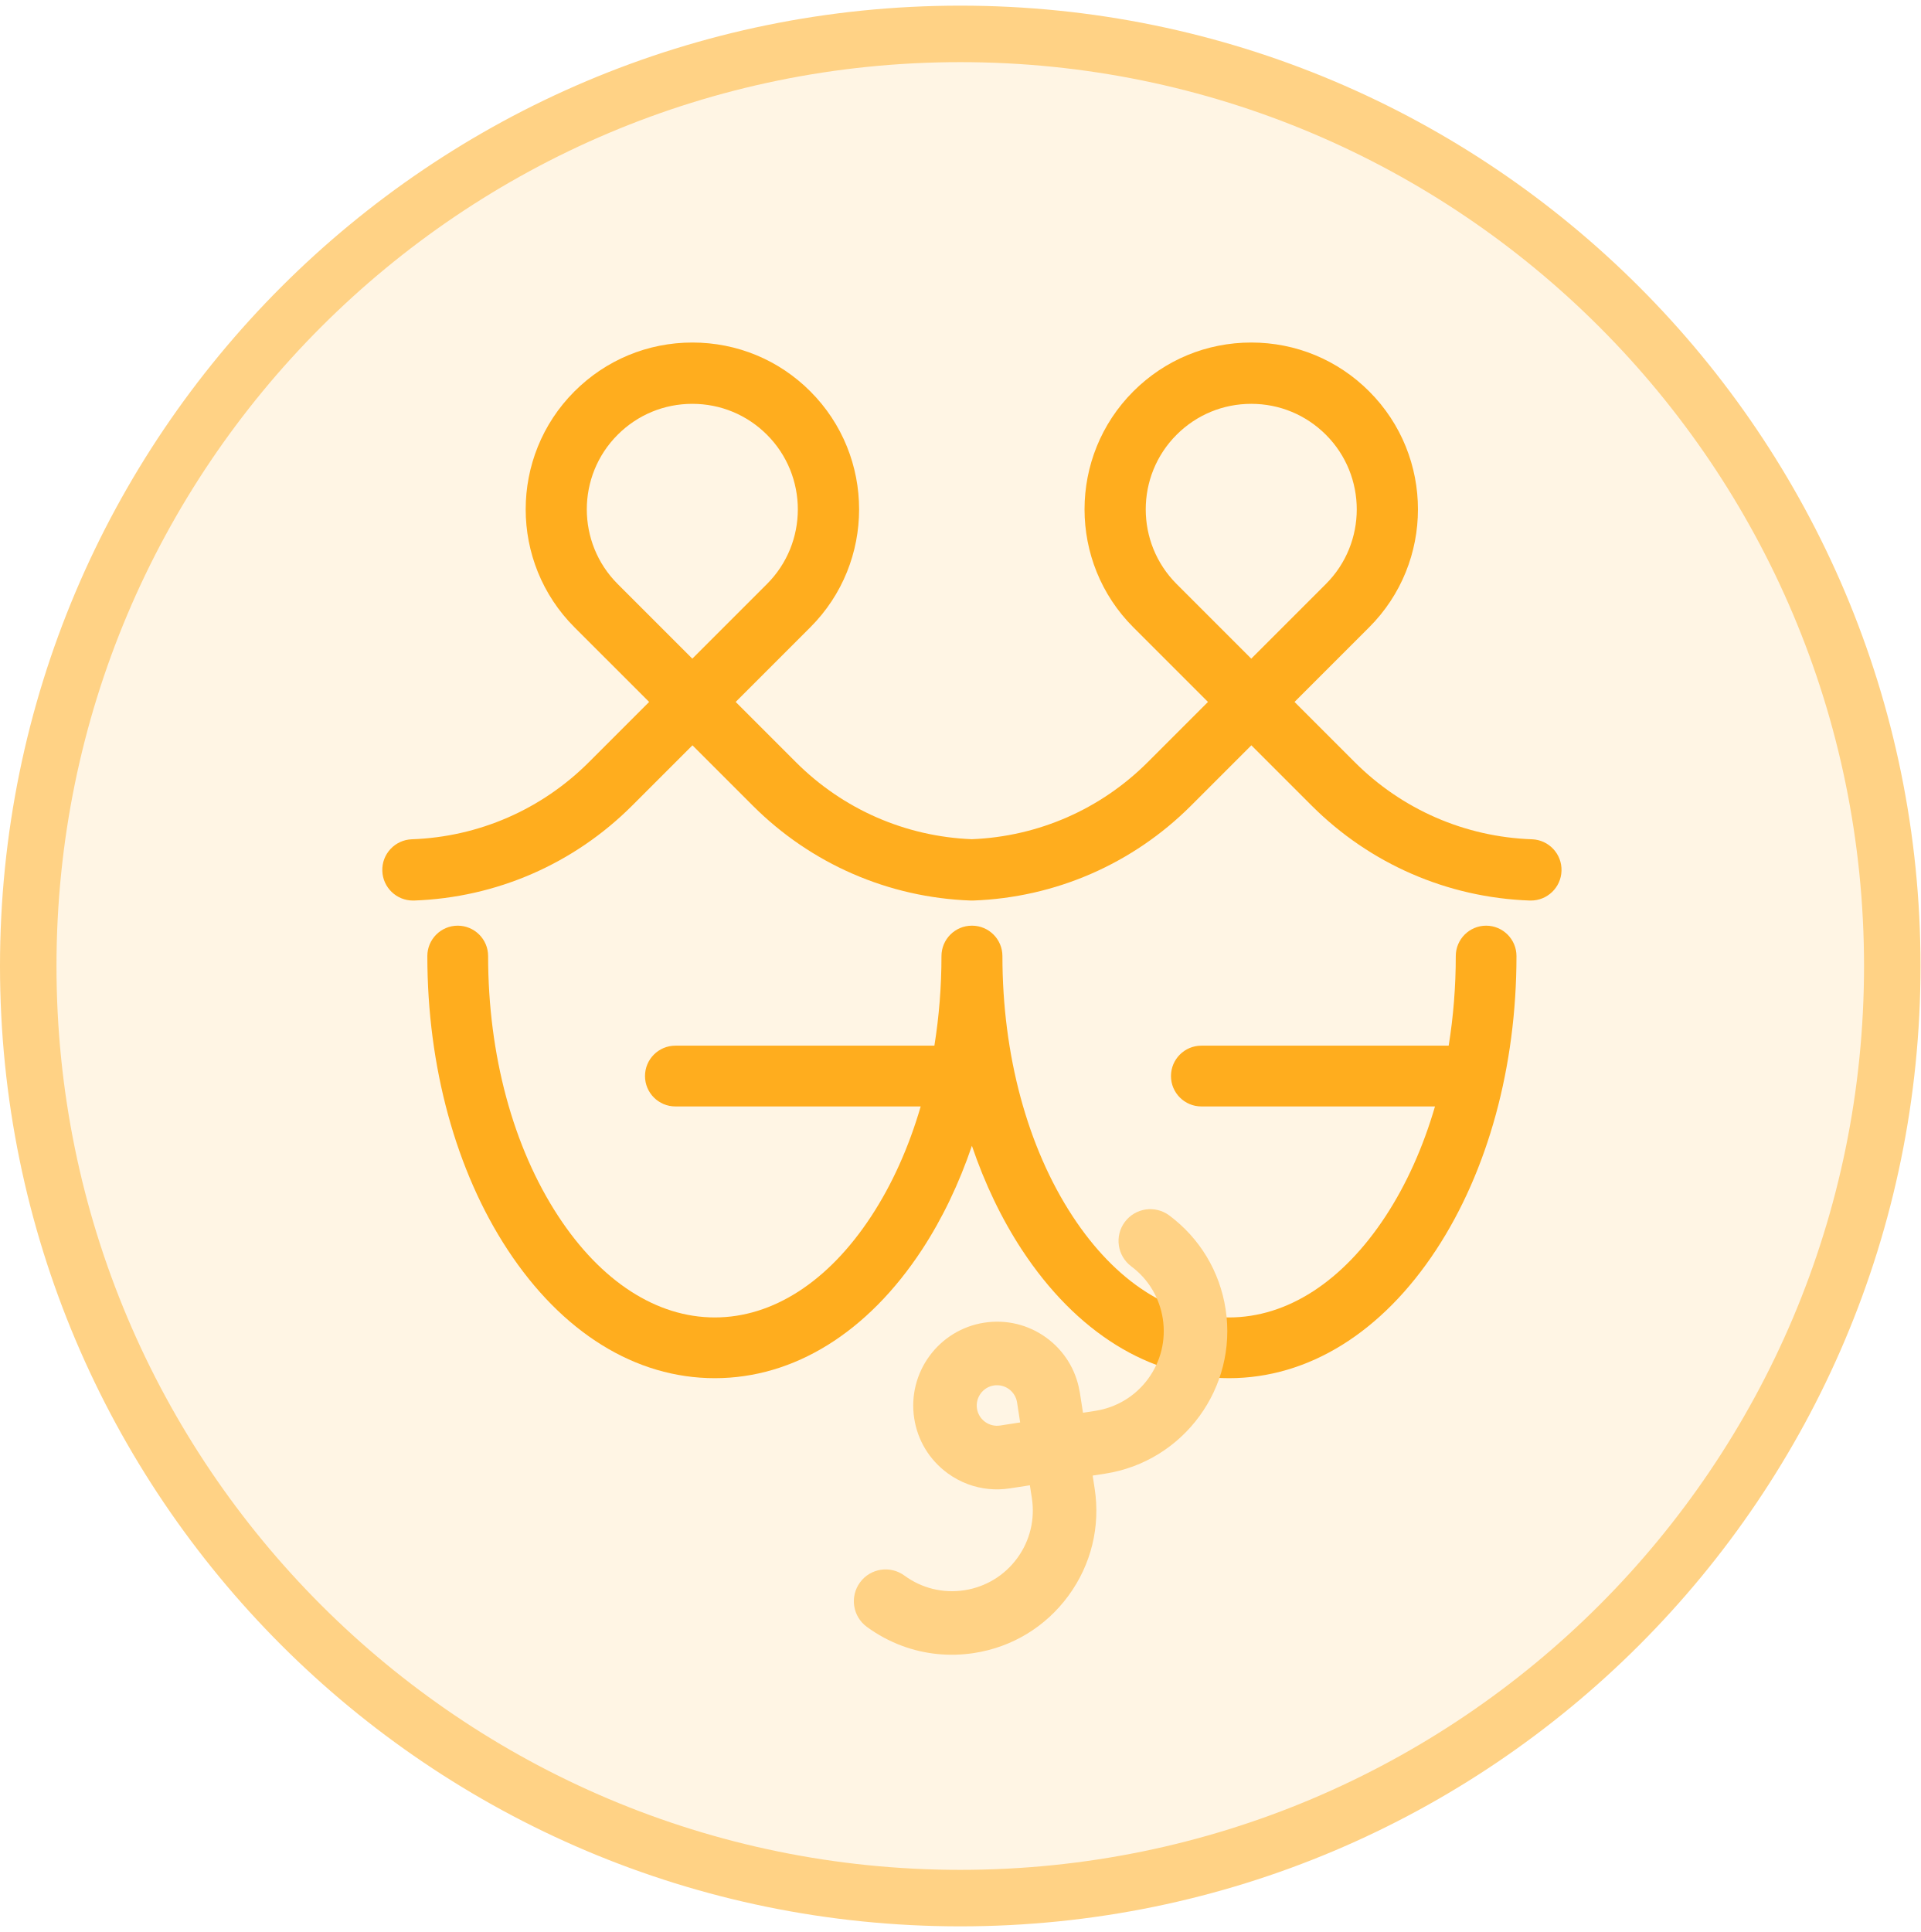
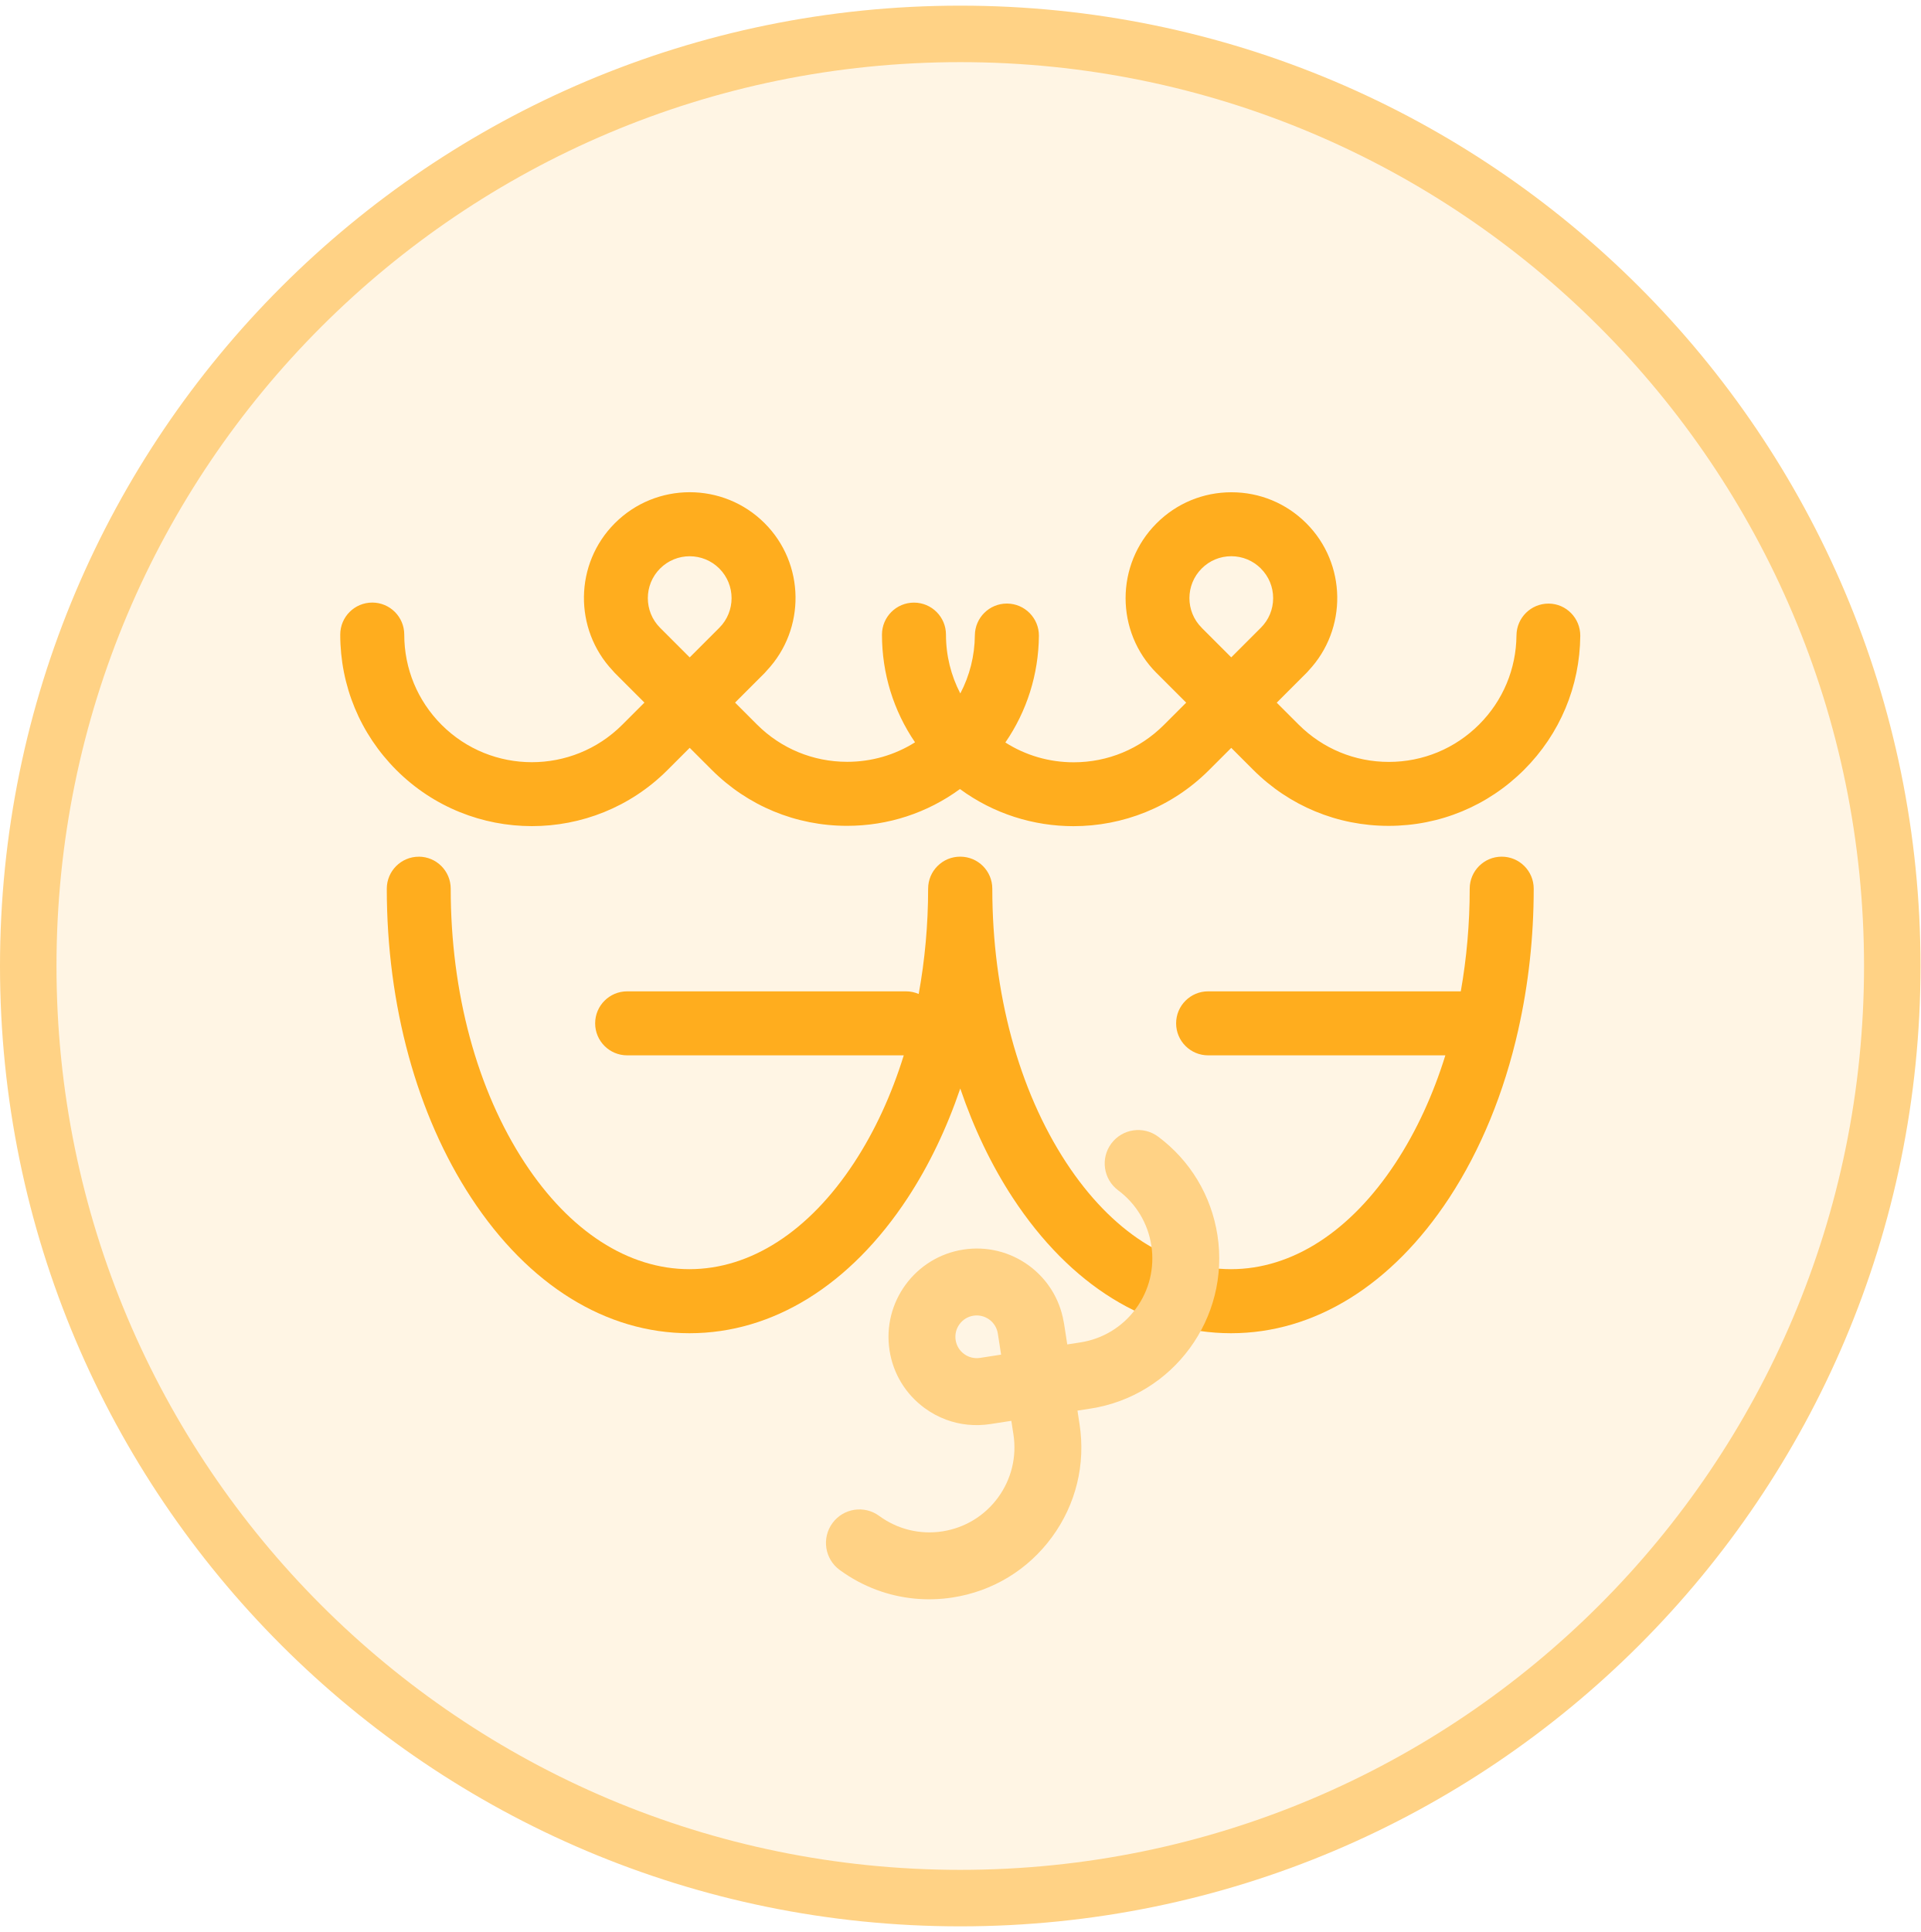
<svg xmlns="http://www.w3.org/2000/svg" width="170" height="171" viewBox="0 0 170 171" fill="none">
-   <circle cx="80" cy="80" r="82.5" transform="matrix(1 0 0 -1 5 165.5)" fill="#FFF5E4" stroke="#FFD285" stroke-width="5" />
-   <path d="M131.552 81.931C130.067 81.931 128.862 83.136 128.862 84.621C128.862 87.332 128.647 89.99 128.234 92.551H106.342C104.857 92.551 103.652 93.756 103.652 95.24C103.652 96.725 104.857 97.93 106.342 97.93H127.022C125.975 101.521 124.504 104.817 122.636 107.664C118.852 113.432 113.938 116.606 108.795 116.606C103.652 116.606 98.738 113.432 94.954 107.664C90.941 101.549 88.732 93.365 88.732 84.621C88.732 83.136 87.526 81.931 86.042 81.931C86.042 81.931 86.038 81.931 86.034 81.931C86.031 81.931 86.031 81.931 86.027 81.931C84.543 81.931 83.337 83.136 83.337 84.621C83.337 87.332 83.122 89.99 82.71 92.551H59.784C58.299 92.551 57.094 93.756 57.094 95.24C57.094 96.725 58.299 97.93 59.784 97.93H81.498C80.45 101.521 78.98 104.817 77.111 107.664C73.327 113.432 68.414 116.606 63.27 116.606C58.127 116.606 53.214 113.432 49.43 107.664C45.416 101.546 43.207 93.365 43.207 84.621C43.207 83.136 42.002 81.931 40.517 81.931C39.032 81.931 37.827 83.136 37.827 84.621C37.827 94.401 40.352 103.633 44.932 110.613C49.745 117.944 56.255 121.982 63.27 121.982C70.286 121.982 76.799 117.944 81.609 110.613C83.413 107.862 84.894 104.756 86.031 101.413C87.168 104.759 88.649 107.862 90.453 110.613C95.266 117.944 101.776 121.982 108.791 121.982C115.807 121.982 122.32 117.944 127.13 110.613C131.713 103.63 134.235 94.398 134.235 84.621C134.235 83.136 133.03 81.931 131.545 81.931H131.552Z" fill="#FFAD1E" />
-   <path d="M135.593 74.284C129.676 74.074 124.113 71.653 119.924 67.463L114.589 62.128L121.196 55.521C126.954 49.763 126.954 40.398 121.196 34.64C118.409 31.85 114.701 30.317 110.758 30.317C106.814 30.317 103.106 31.854 100.319 34.64C94.561 40.398 94.561 49.763 100.319 55.521L106.926 62.128L101.591 67.463C97.427 71.627 91.901 74.042 86.024 74.277C80.147 74.045 74.62 71.627 70.456 67.463L65.121 62.128L71.728 55.521C77.486 49.763 77.486 40.398 71.728 34.64C68.942 31.85 65.233 30.317 61.29 30.317C57.347 30.317 53.638 31.854 50.851 34.64C45.093 40.398 45.093 49.763 50.851 55.521L57.459 62.128L52.124 67.463C47.934 71.653 42.372 74.074 36.455 74.284C34.959 74.338 33.787 75.592 33.842 77.089C33.892 78.552 35.096 79.706 36.549 79.706C36.581 79.706 36.614 79.706 36.647 79.706C43.937 79.449 50.797 76.463 55.959 71.302L61.294 65.967L66.629 71.302C71.79 76.463 78.65 79.449 85.941 79.706C85.962 79.706 85.988 79.706 86.009 79.706C86.009 79.706 86.016 79.706 86.02 79.706C86.02 79.706 86.027 79.706 86.031 79.706C86.035 79.706 86.038 79.706 86.042 79.706C86.042 79.706 86.049 79.706 86.053 79.706C86.074 79.706 86.1 79.706 86.121 79.706C93.412 79.449 100.272 76.463 105.433 71.302L110.768 65.967L116.103 71.302C121.265 76.463 128.125 79.449 135.416 79.706C135.448 79.706 135.481 79.706 135.513 79.706C136.966 79.706 138.17 78.552 138.22 77.089C138.275 75.592 137.103 74.338 135.607 74.284H135.593ZM54.675 38.479C56.439 36.715 58.785 35.743 61.283 35.743C63.78 35.743 66.123 36.715 67.89 38.479C71.533 42.122 71.533 48.05 67.89 51.69L61.283 58.297L54.675 51.69C51.032 48.046 51.032 42.119 54.675 38.479ZM104.15 38.479C105.914 36.715 108.26 35.743 110.758 35.743C113.255 35.743 115.597 36.715 117.365 38.479C121.008 42.122 121.008 48.05 117.365 51.69L110.758 58.297L104.15 51.69C100.507 48.046 100.507 42.119 104.15 38.479Z" fill="#FFAD1E" />
-   <path d="M91.162 131.462L89.388 131.736C89.388 131.736 89.388 131.736 89.385 131.735C88.121 131.93 86.853 131.799 85.686 131.366C85.046 131.129 84.435 130.802 83.872 130.39C82.275 129.217 81.225 127.496 80.924 125.536C80.3 121.493 83.082 117.693 87.125 117.069C89.085 116.768 91.043 117.246 92.641 118.415C94.195 119.555 95.222 121.216 95.557 123.108C95.569 123.161 95.582 123.213 95.589 123.268L95.863 125.042L96.958 124.872C98.843 124.579 100.505 123.571 101.631 122.033C102.758 120.495 103.218 118.606 102.929 116.723C102.64 114.86 101.651 113.213 100.14 112.088C98.897 111.159 98.638 109.399 99.568 108.152C100.497 106.909 102.257 106.65 103.504 107.58C106.202 109.593 107.971 112.533 108.487 115.865C109.562 122.823 104.774 129.359 97.815 130.434L96.72 130.603L96.895 131.74C97.417 135.11 96.593 138.484 94.576 141.236C92.56 143.988 89.596 145.788 86.223 146.309C84.043 146.644 81.862 146.42 79.851 145.674C78.75 145.265 77.702 144.705 76.731 143.992C75.478 143.076 75.207 141.315 76.125 140.06C77.043 138.804 78.803 138.533 80.058 139.454C81.596 140.581 83.485 141.042 85.368 140.752C87.253 140.459 88.914 139.452 90.041 137.914C91.167 136.376 91.628 134.487 91.339 132.603L91.163 131.47L91.162 131.462ZM87.98 122.626C87.505 122.697 87.091 122.952 86.807 123.339C86.524 123.725 86.408 124.199 86.48 124.673C86.552 125.148 86.806 125.562 87.193 125.846C87.58 126.129 88.053 126.245 88.528 126.173L90.302 125.899L90.028 124.125C89.874 123.148 88.959 122.477 87.98 122.626Z" fill="#FFD285" />
+   <circle cx="85" cy="85.5" r="82.5" transform="rotate(180 85 85.5)" fill="#FFF5E4" stroke="#FFD285" stroke-width="5" />
+   <path d="M122.916 73.097C118.384 73.097 114.123 71.334 110.921 68.127L108.987 66.193L107.015 68.165C103.707 71.473 99.364 73.124 95.02 73.124C91.485 73.124 87.95 72.028 84.974 69.838C82.088 71.949 78.625 73.094 74.98 73.094C70.448 73.094 66.187 71.33 62.985 68.123L61.051 66.189L59.079 68.161C55.771 71.469 51.427 73.12 47.084 73.12C42.741 73.12 38.397 71.466 35.089 68.161C31.886 64.958 30.118 60.698 30.118 56.166C30.118 54.602 31.387 53.333 32.951 53.333C34.515 53.333 35.784 54.602 35.784 56.166C35.784 59.183 36.958 62.02 39.092 64.157C43.5 68.565 50.664 68.561 55.072 64.157L57.044 62.186L54.422 59.565C54.407 59.55 54.396 59.535 54.385 59.523C54.332 59.467 54.279 59.41 54.23 59.349C50.782 55.682 50.838 49.896 54.426 46.308C58.082 42.652 64.027 42.652 67.683 46.308C71.267 49.892 71.328 55.678 67.879 59.349C67.83 59.41 67.778 59.467 67.725 59.523C67.71 59.538 67.698 59.553 67.687 59.565L65.066 62.186L66.999 64.12C69.133 66.254 71.97 67.428 74.991 67.428C77.152 67.428 79.214 66.824 80.996 65.702C79.093 62.911 78.07 59.621 78.07 56.169C78.07 54.606 79.338 53.337 80.902 53.337C82.466 53.337 83.735 54.606 83.735 56.169C83.735 58.013 84.177 59.788 85.004 61.378C85.831 59.806 86.277 58.05 86.292 56.23C86.307 54.674 87.572 53.42 89.124 53.42H89.151C90.714 53.435 91.972 54.712 91.961 56.275C91.931 59.693 90.892 62.956 88.992 65.717C90.782 66.858 92.864 67.47 95.039 67.47C98.057 67.47 100.893 66.295 103.027 64.161L104.999 62.19L102.381 59.572C102.381 59.572 102.381 59.572 102.377 59.572C98.721 55.916 98.721 49.971 102.377 46.316C104.149 44.544 106.502 43.57 109.006 43.57C111.51 43.57 113.863 44.544 115.634 46.316C119.218 49.9 119.279 55.69 115.831 59.357C115.77 59.433 115.706 59.504 115.634 59.572L113.013 62.194L114.947 64.127C117.081 66.261 119.917 67.436 122.935 67.436C125.953 67.436 128.789 66.261 130.927 64.127C133.034 62.02 134.209 59.217 134.235 56.233C134.25 54.678 135.516 53.424 137.068 53.424H137.094C138.639 53.435 139.893 54.715 139.882 56.279C139.844 60.755 138.08 64.962 134.915 68.127C131.712 71.33 127.452 73.097 122.92 73.097H122.916ZM63.672 50.319C62.225 48.872 59.873 48.872 58.43 50.319C56.983 51.766 56.983 54.118 58.43 55.565L61.051 58.186L63.672 55.565C65.119 54.118 65.119 51.766 63.672 50.319ZM111.612 50.319C110.913 49.62 109.98 49.231 108.991 49.231C108.001 49.231 107.068 49.617 106.37 50.319C104.923 51.766 104.923 54.118 106.37 55.561C106.37 55.561 106.37 55.561 106.37 55.565L108.987 58.182L111.608 55.561C112.311 54.862 112.696 53.93 112.696 52.94C112.696 51.951 112.311 51.018 111.608 50.319H111.612Z" fill="#FFAD1E" />
+   <path d="M37.063 75.823C38.627 75.823 39.896 77.092 39.896 78.655C39.896 87.863 42.223 96.478 46.449 102.918C50.434 108.991 55.612 112.334 61.024 112.334C66.436 112.334 71.614 108.991 75.599 102.918C77.438 100.116 78.915 96.901 79.999 93.408H55.514C53.95 93.408 52.681 92.139 52.681 90.575C52.681 89.012 53.95 87.743 55.514 87.743H80.192C80.592 87.743 80.973 87.826 81.321 87.977C81.865 84.985 82.156 81.854 82.156 78.655C82.156 77.092 83.425 75.823 84.988 75.823C84.988 75.823 84.992 75.823 84.996 75.823C85 75.823 85 75.823 85.003 75.823C86.567 75.823 87.836 77.092 87.836 78.655C87.836 87.863 90.163 96.478 94.389 102.918C98.374 108.991 103.552 112.334 108.964 112.334C114.376 112.334 119.554 108.991 123.539 102.918C125.378 100.116 126.855 96.901 127.939 93.408H106.939C105.376 93.408 104.107 92.139 104.107 90.575C104.107 89.012 105.376 87.743 106.939 87.743H129.306C129.823 84.819 130.095 81.771 130.095 78.655C130.095 77.092 131.364 75.823 132.928 75.823C134.492 75.823 135.761 77.092 135.761 78.655C135.761 82.957 135.292 87.157 134.397 91.127C134.397 91.145 134.39 91.164 134.386 91.183C133.143 96.694 131.077 101.762 128.279 106.03C123.21 113.75 116.355 118.003 108.968 118.003C101.58 118.003 94.721 113.75 89.656 106.03C87.757 103.133 86.197 99.862 85 96.343C83.802 99.866 82.243 103.133 80.343 106.03C75.274 113.75 68.419 118.003 61.032 118.003C53.644 118.003 46.785 113.75 41.72 106.03C36.894 98.677 34.238 88.955 34.238 78.659C34.238 77.096 35.507 75.826 37.071 75.826L37.063 75.823Z" fill="#FFAD1E" />
+   <path d="M89.521 125.757L87.653 126.045C87.653 126.045 87.653 126.045 87.65 126.044C86.318 126.249 84.983 126.112 83.754 125.656C83.08 125.406 82.436 125.062 81.844 124.627C80.162 123.393 79.056 121.58 78.739 119.516C78.082 115.258 81.011 111.256 85.27 110.599C87.333 110.282 89.396 110.785 91.079 112.016C92.715 113.217 93.797 114.966 94.149 116.959C94.162 117.014 94.175 117.07 94.183 117.128L94.472 118.995L95.625 118.817C97.61 118.508 99.36 117.447 100.546 115.827C101.733 114.207 102.218 112.218 101.913 110.234C101.609 108.272 100.567 106.538 98.976 105.354C97.667 104.375 97.394 102.522 98.374 101.209C99.352 99.899 101.206 99.626 102.519 100.606C105.36 102.726 107.223 105.822 107.767 109.331C108.899 116.659 103.856 123.542 96.528 124.674L95.375 124.853L95.558 126.05C96.108 129.598 95.241 133.152 93.117 136.05C90.993 138.948 87.872 140.844 84.319 141.393C82.023 141.746 79.727 141.509 77.609 140.724C76.45 140.294 75.346 139.703 74.323 138.953C73.004 137.988 72.719 136.134 73.685 134.811C74.652 133.489 76.506 133.204 77.827 134.174C79.446 135.36 81.436 135.846 83.419 135.541C85.404 135.232 87.154 134.171 88.34 132.551C89.527 130.931 90.012 128.942 89.707 126.959L89.522 125.765L89.521 125.757ZM86.17 116.451C85.67 116.527 85.234 116.794 84.935 117.202C84.636 117.609 84.515 118.107 84.591 118.607C84.666 119.107 84.934 119.544 85.341 119.842C85.749 120.141 86.247 120.262 86.747 120.187L88.615 119.898L88.326 118.03C88.165 117.001 87.201 116.294 86.17 116.451Z" fill="#FFD285" />
</svg>
